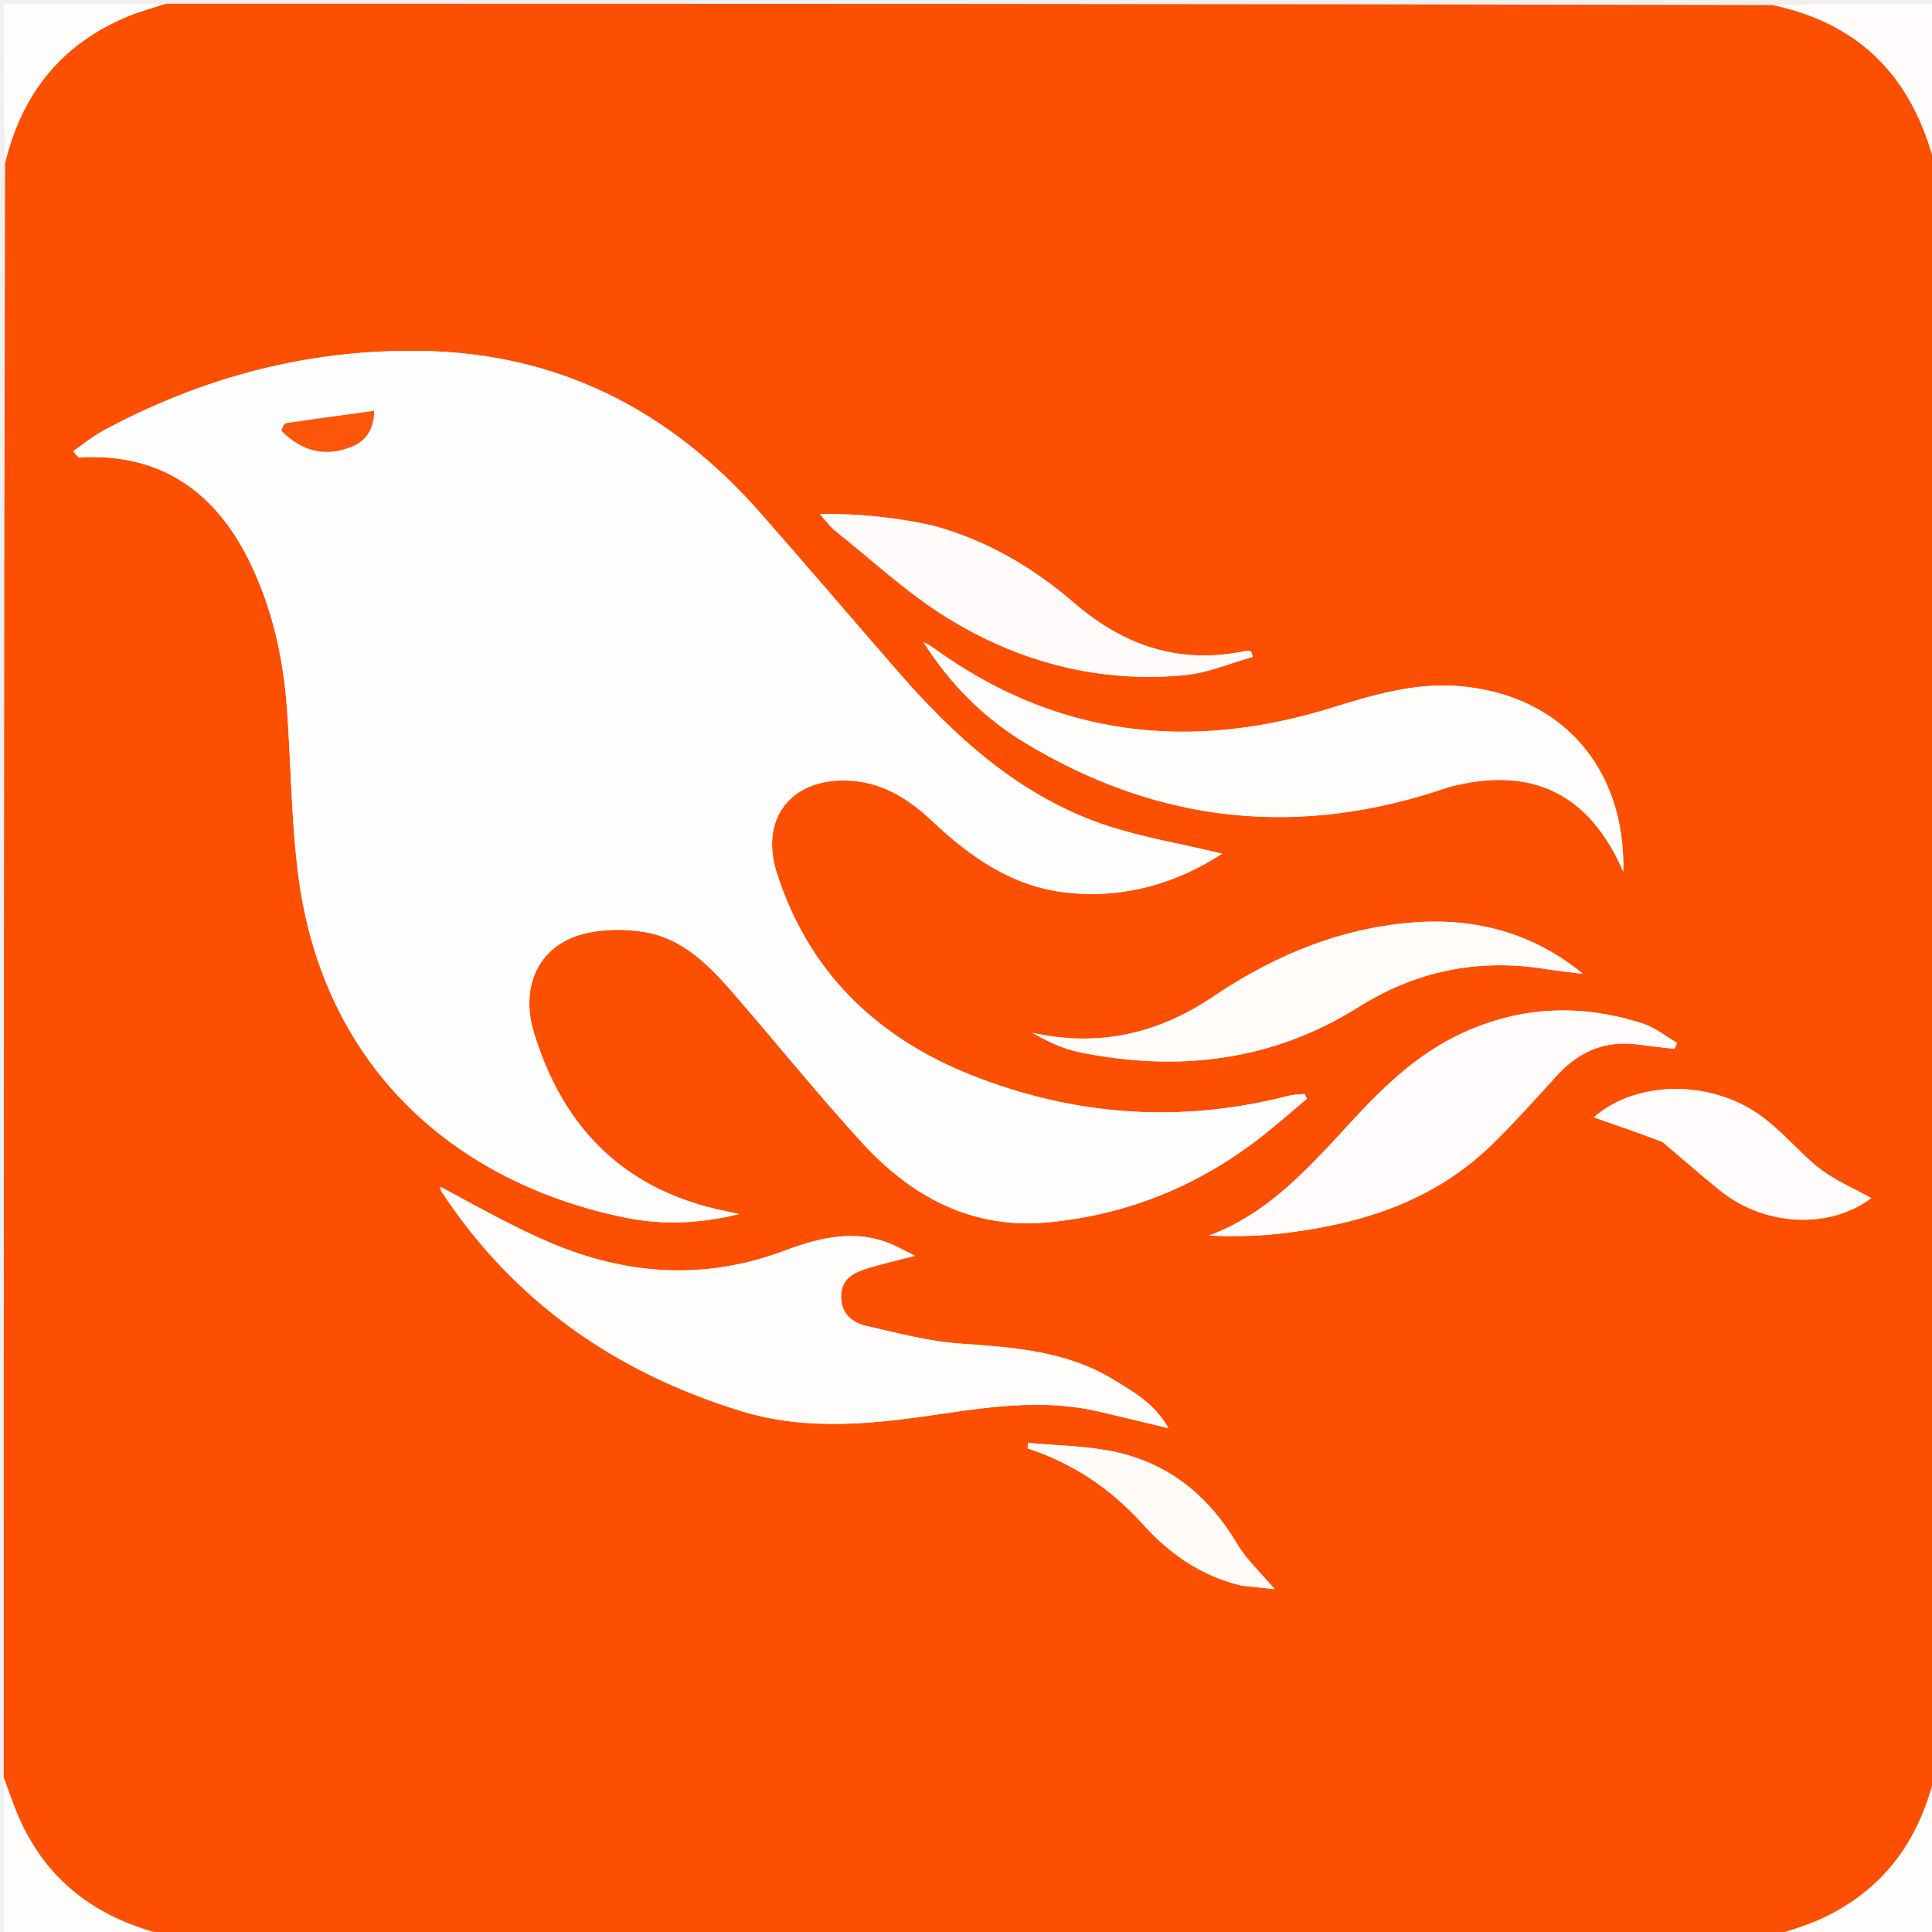
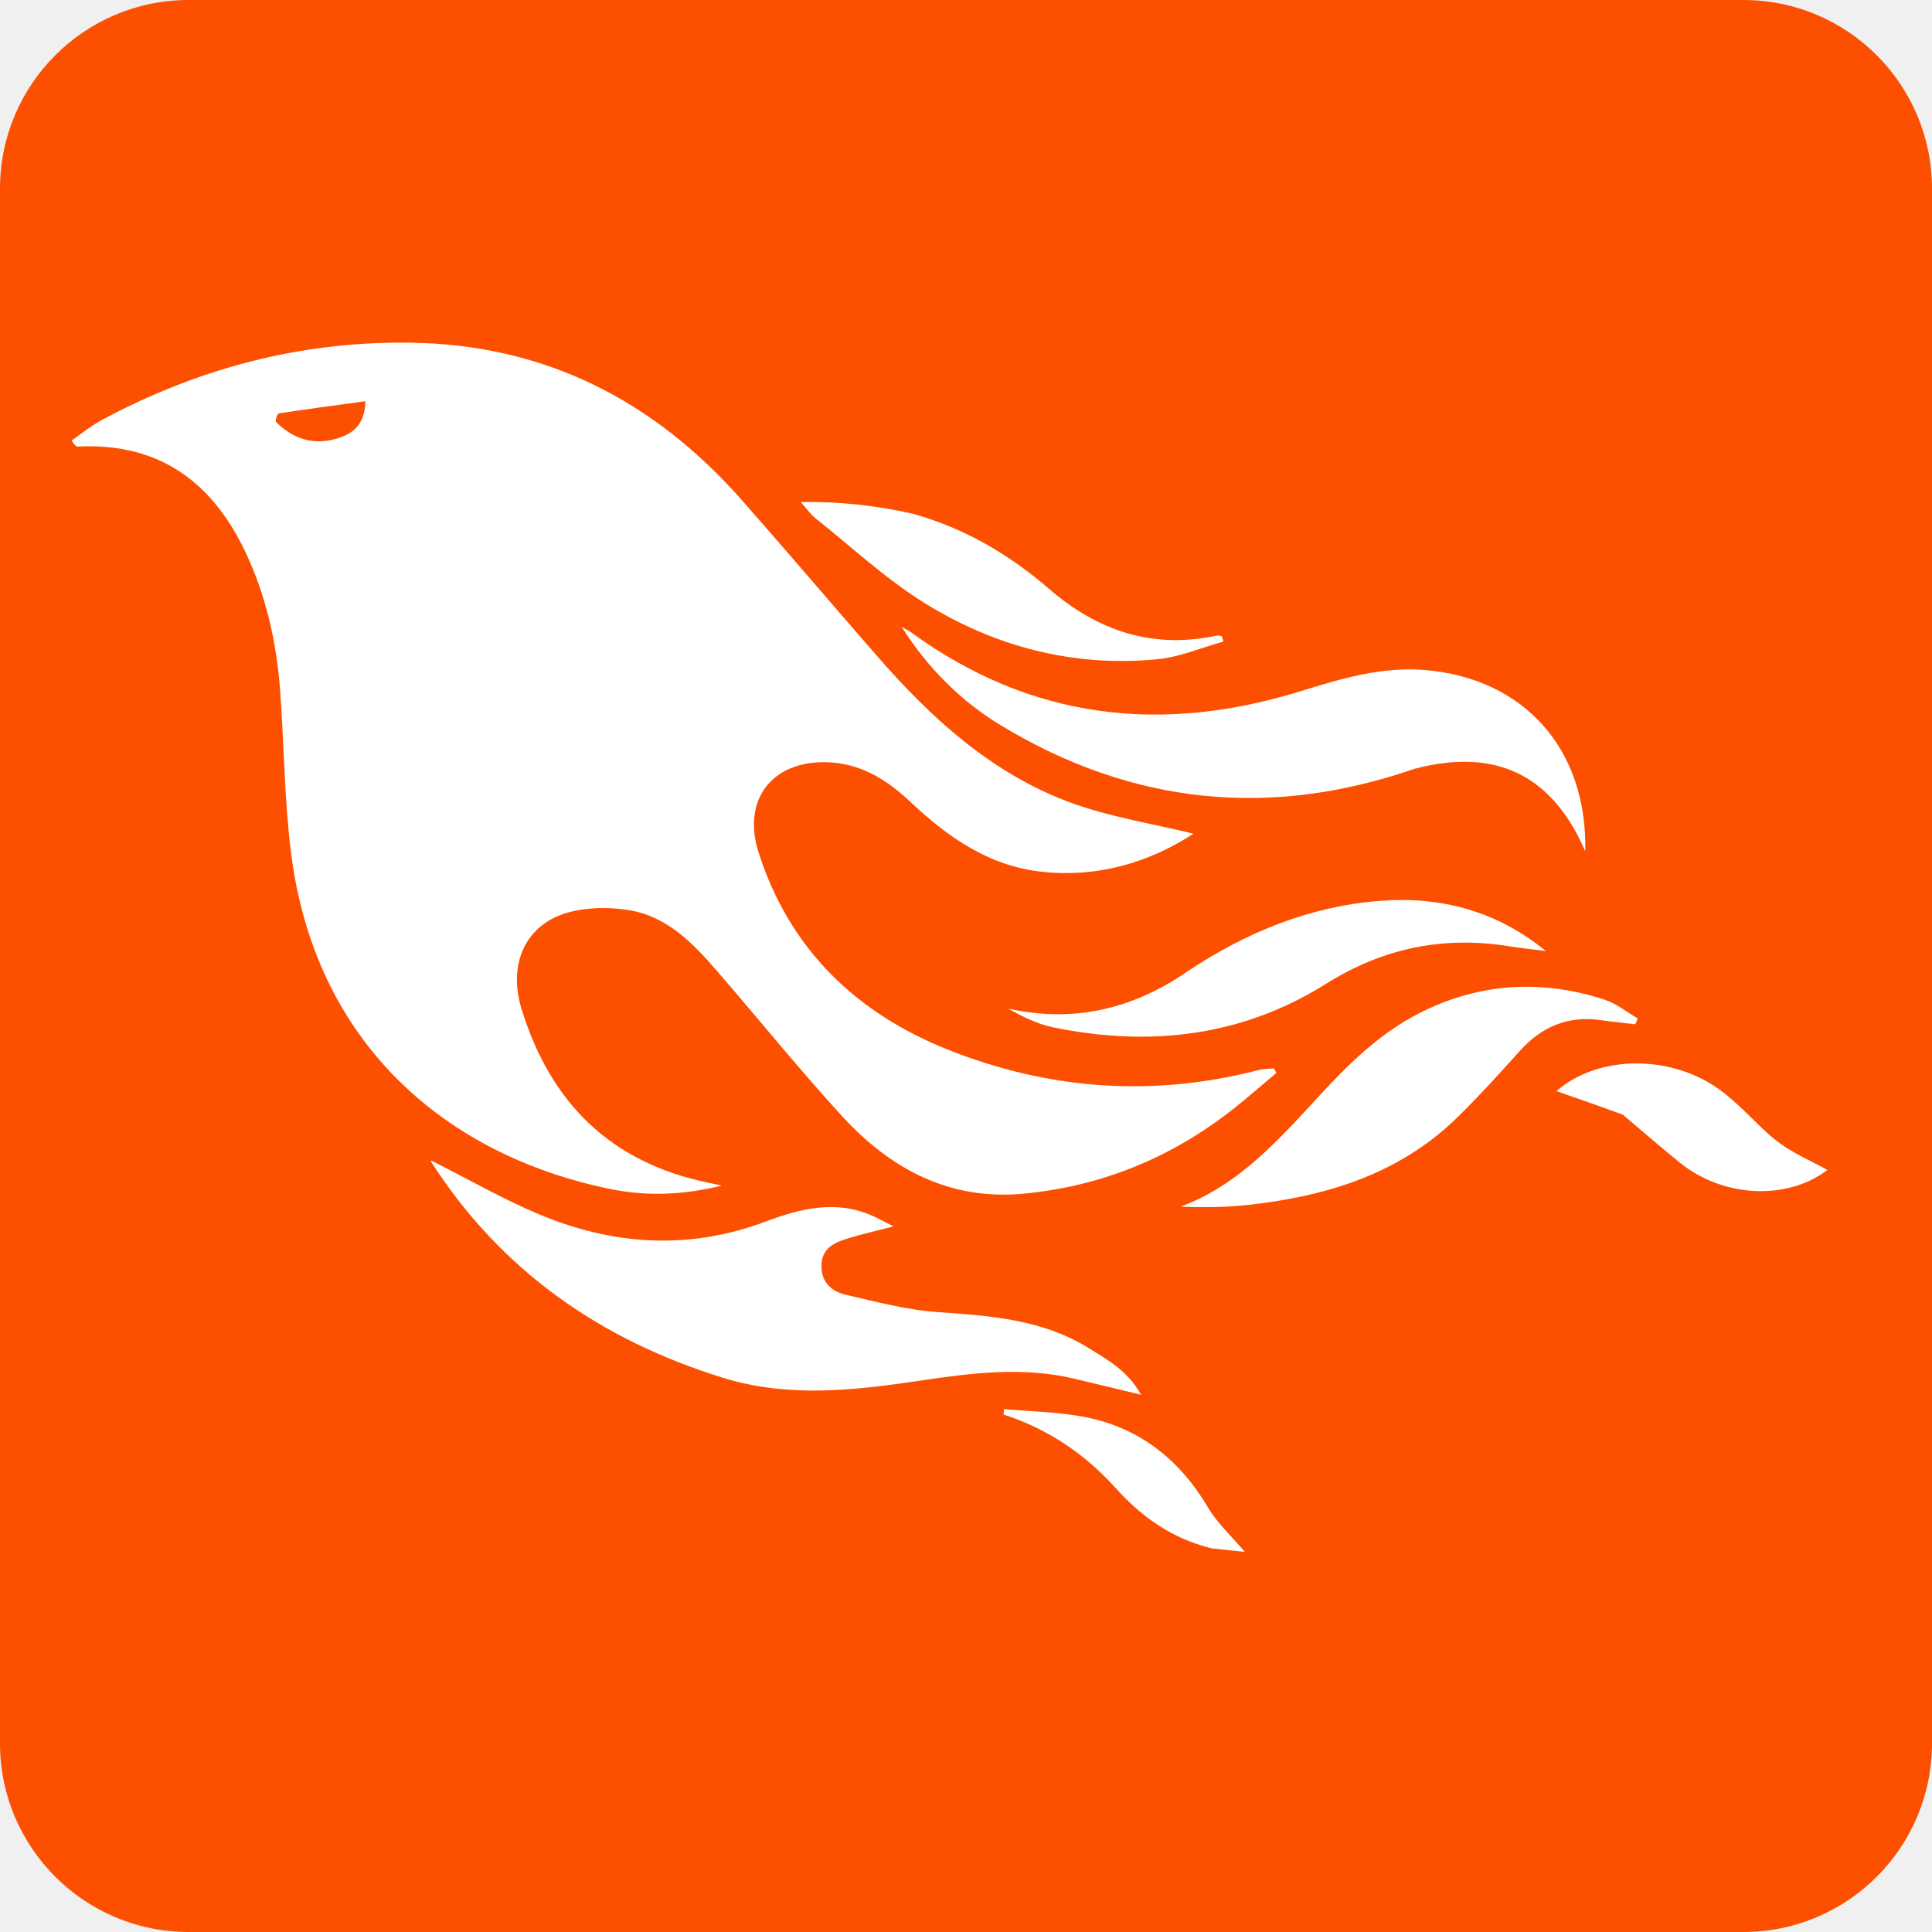
- <svg xmlns="http://www.w3.org/2000/svg" version="1.1" id="Layer_1" x="0px" y="0px" width="100%" viewBox="0 0 512 512" enable-background="new 0 0 512 512" xml:space="preserve">
-   <path fill="#FD4F01" opacity="1" stroke="none" d=" M1,471   C1,328.643 1,186.287 1.344,43.314   C5.907,24.446 16.553,11.55 33.878,4.329   C37.147,2.967 40.621,2.097 44,1   C185.69,1 327.38,1 469.702,1.346   C489.989,5.637 503.313,17.015 510.297,35.793   C511.3,38.491 512.104,41.263 513,44   C513,186.023 513,328.047 512.654,470.675   C508.335,488.54 498.583,501.233 482.39,508.643   C478.425,510.457 474.139,511.566 470,513   C327.977,513 185.953,513 43.31,512.659   C24.528,507.975 11.458,497.554 4.331,480.093   C3.112,477.107 2.105,474.033 1,471  M116.861,314.535   C116.701,314.656 116.54,314.777 116.38,314.898   C116.631,314.867 116.882,314.836 116.755,315.469   C135.957,344.869 163.05,363.642 196.243,373.905   C214.058,379.414 232.106,377.307 250.17,374.599   C263.822,372.552 277.592,370.872 291.356,374.099   C297.085,375.442 302.801,376.844 309.665,378.494   C305.944,371.915 300.619,369.072 295.631,365.948   C283.008,358.043 268.79,357.059 254.405,356.062   C246.049,355.483 237.774,353.257 229.555,351.368   C225.58,350.454 222.729,347.865 222.918,343.209   C223.105,338.619 226.551,337.159 230.12,336.058   C233.886,334.896 237.747,334.04 242.497,332.809   C239.999,331.55 238.424,330.676 236.786,329.944   C226.837,325.505 217.2,327.957 207.718,331.513   C186.814,339.352 166.159,337.932 145.965,329.39   C136.06,325.2 126.67,319.796 116.861,314.535  M21.19,121.226   C43.09,119.981 57.565,130.75 66.587,149.779   C72.198,161.614 75.045,174.295 76.015,187.333   C77.113,202.103 77.146,216.993 79.009,231.657   C85.539,283.073 120.84,313.465 165.499,322.64   C175.196,324.633 184.886,324.41 195.874,321.743   C193.781,321.288 193.048,321.12 192.311,320.969   C165.724,315.546 149.267,299.217 141.487,273.634   C137.755,261.362 142.814,250.576 154.486,247.525   C159.607,246.186 165.424,246.122 170.68,246.98   C181.133,248.688 188.174,256.095 194.766,263.717   C205.99,276.694 216.788,290.054 228.349,302.719   C241.511,317.139 257.577,325.861 277.842,323.924   C298.911,321.91 317.793,314.191 334.443,301.12   C338.512,297.926 342.392,294.492 346.359,291.168   C346.149,290.755 345.939,290.341 345.729,289.928   C344.351,290.067 342.927,290.026 341.603,290.37   C312.92,297.81 284.663,295.752 257.373,284.906   C232.397,274.98 214.283,257.656 205.872,231.375   C201.356,217.266 209.243,206.589 224.042,206.838   C233.294,206.993 240.505,211.442 246.984,217.54   C257.211,227.167 268.356,235.065 282.905,236.584   C298.249,238.186 311.962,233.96 323.874,226.248   C312.592,223.441 300.643,221.661 289.611,217.468   C268.75,209.538 252.603,194.765 238.119,178.151   C225.86,164.089 213.774,149.876 201.447,135.875   C177.46,108.633 147.841,93.406 110.977,92.984   C81.295,92.644 53.718,100.012 27.723,113.928   C24.806,115.49 22.175,117.59 19.47,119.522   C19.412,119.564 20.065,120.602 21.19,121.226  M384.236,208.47   C405.799,202.839 421.204,210.179 430.191,231.037   C430.807,203.234 413.53,184.039 386.664,181.828   C374.956,180.864 363.952,184.149 352.962,187.56   C315.17,199.287 279.734,195.256 247.262,171.615   C246.475,171.042 245.565,170.639 244.712,170.156   C251.773,181.309 260.794,190.33 271.854,196.991   C307.172,218.26 344.427,222.26 384.236,208.47  M354.119,301.616   C344.359,312.082 334.396,322.289 320.354,327.448   C326.761,327.707 332.903,327.631 338.976,326.949   C360.056,324.583 379.732,318.603 395.376,303.327   C401.325,297.519 406.9,291.317 412.481,285.145   C418.386,278.617 425.489,275.586 434.306,276.826   C437.449,277.268 440.61,277.585 443.763,277.959   C443.987,277.434 444.212,276.91 444.436,276.385   C441.454,274.654 438.663,272.332 435.457,271.289   C418.429,265.752 401.694,266.673 385.585,274.729   C373.122,280.963 363.791,290.969 354.119,301.616  M322.152,263.687   C307.468,273.851 291.45,277.647 273.586,273.711   C277.699,276.041 281.756,277.97 286.029,278.84   C312.141,284.156 337.101,281.276 359.977,266.903   C375.372,257.231 391.808,253.928 409.64,256.804   C412.905,257.33 416.203,257.654 419.485,258.071   C406.102,247.13 390.824,243.146 374.213,244.486   C355.388,246.005 338.404,252.904 322.152,263.687  M247.221,139.259   C237.76,137.196 228.227,136.095 217.26,136.226   C219.267,138.45 220.121,139.703 221.255,140.604   C231.008,148.354 240.219,156.99 250.728,163.539   C269.956,175.52 291.286,181.1 314.075,178.907   C320.148,178.322 326.03,175.755 331.999,174.098   C331.849,173.602 331.7,173.105 331.55,172.609   C331.06,172.572 330.544,172.417 330.083,172.515   C312.79,176.171 297.979,171.257 284.795,159.894   C273.982,150.574 261.906,143.343 247.221,139.259  M440.677,302.699   C445.738,306.983 450.72,311.365 455.877,315.531   C467.666,325.053 484.989,325.812 495.905,317.493   C491.619,315.14 487.004,313.15 483.032,310.272   C479.029,307.373 475.68,303.575 472.013,300.205   C470.546,298.856 469.05,297.526 467.472,296.311   C454.077,285.994 433.774,286.1 422.38,296.099   C428.086,298.087 434.081,300.176 440.677,302.699  M329.31,420.264   C332.163,420.56 335.016,420.855 337.813,421.145   C334.241,416.912 330.376,413.408 327.836,409.119   C320.114,396.077 309.251,387.431 294.384,384.536   C287.214,383.14 279.788,383.061 272.478,382.385   C272.425,382.871 272.371,383.358 272.318,383.845   C284.31,387.737 294.407,394.541 302.804,403.86   C309.865,411.696 318.106,417.583 329.31,420.264  z" />
-   <path fill="#FFFCFB" opacity="1" stroke="none" d=" M513,43.531   C512.104,41.263 511.3,38.491 510.297,35.793   C503.313,17.015 489.989,5.637 470.167,1.346   C484.26,1 498.52,1 513,1   C513,15.02 513,29.041 513,43.531  z" />
-   <path fill="#FFFDFC" opacity="1" stroke="none" d=" M470.469,513   C474.139,511.566 478.425,510.457 482.39,508.643   C498.583,501.233 508.335,488.54 512.654,471.14   C513,484.928 513,498.855 513,513   C498.98,513 484.959,513 470.469,513  z" />
-   <path fill="#FFFDFB" opacity="1" stroke="none" d=" M43.531,1   C40.621,2.097 37.147,2.967 33.878,4.329   C16.553,11.55 5.907,24.446 1.344,42.849   C1,29.072 1,15.145 1,1   C15.02,1 29.041,1 43.531,1  z" />
-   <path fill="#FFFDFC" opacity="1" stroke="none" d=" M1,471.469   C2.105,474.033 3.112,477.107 4.331,480.093   C11.458,497.554 24.528,507.975 42.845,512.659   C29.073,513 15.147,513 1,513   C1,499.313 1,485.625 1,471.469  z" />
-   <path fill="#FFFEFE" opacity="1" stroke="none" d=" M20.788,121.2   C20.065,120.602 19.412,119.564 19.47,119.522   C22.175,117.59 24.806,115.49 27.723,113.928   C53.718,100.012 81.295,92.644 110.977,92.984   C147.841,93.406 177.46,108.633 201.447,135.875   C213.774,149.876 225.86,164.089 238.119,178.151   C252.603,194.765 268.75,209.538 289.611,217.468   C300.643,221.661 312.592,223.441 323.874,226.248   C311.962,233.96 298.249,238.186 282.905,236.584   C268.356,235.065 257.211,227.167 246.984,217.54   C240.505,211.442 233.294,206.993 224.042,206.838   C209.243,206.589 201.356,217.266 205.872,231.375   C214.283,257.656 232.397,274.98 257.373,284.906   C284.663,295.752 312.92,297.81 341.603,290.37   C342.927,290.026 344.351,290.067 345.729,289.928   C345.939,290.341 346.149,290.755 346.359,291.168   C342.392,294.492 338.512,297.926 334.443,301.12   C317.793,314.191 298.911,321.91 277.842,323.924   C257.577,325.861 241.511,317.139 228.349,302.719   C216.788,290.054 205.99,276.694 194.766,263.717   C188.174,256.095 181.133,248.688 170.68,246.98   C165.424,246.122 159.607,246.186 154.486,247.525   C142.814,250.576 137.755,261.362 141.487,273.634   C149.267,299.217 165.724,315.546 192.311,320.969   C193.048,321.12 193.781,321.288 195.874,321.743   C184.886,324.41 175.196,324.633 165.499,322.64   C120.84,313.465 85.539,283.073 79.009,231.657   C77.146,216.993 77.113,202.103 76.015,187.333   C75.045,174.295 72.198,161.614 66.587,149.779   C57.565,130.75 43.09,119.981 20.788,121.2  M74.867,114.454   C80.092,119.694 86.239,121.146 93.096,118.418   C96.861,116.92 99.08,113.982 99.153,108.883   C91.154,109.979 83.479,110.995 75.825,112.149   C75.251,112.236 74.825,113.307 74.867,114.454  z" />
-   <path fill="#FFFDFC" opacity="1" stroke="none" d=" M117.046,314.942   C126.67,319.796 136.06,325.2 145.965,329.39   C166.159,337.932 186.814,339.352 207.718,331.513   C217.2,327.957 226.837,325.505 236.786,329.944   C238.424,330.676 239.999,331.55 242.497,332.809   C237.747,334.04 233.886,334.896 230.12,336.058   C226.551,337.159 223.105,338.619 222.918,343.209   C222.729,347.865 225.58,350.454 229.555,351.368   C237.774,353.257 246.049,355.483 254.405,356.062   C268.79,357.059 283.008,358.043 295.631,365.948   C300.619,369.072 305.944,371.915 309.665,378.494   C302.801,376.844 297.085,375.442 291.356,374.099   C277.592,370.872 263.822,372.552 250.17,374.599   C232.106,377.307 214.058,379.414 196.243,373.905   C163.05,363.642 135.957,344.869 116.924,315.172   C117.093,314.875 117.046,314.942 117.046,314.942  z" />
-   <path fill="#FFFDFC" opacity="1" stroke="none" d=" M383.855,208.631   C344.427,222.26 307.172,218.26 271.854,196.991   C260.794,190.33 251.773,181.309 244.712,170.156   C245.565,170.639 246.475,171.042 247.262,171.615   C279.734,195.256 315.17,199.287 352.962,187.56   C363.952,184.149 374.956,180.864 386.664,181.828   C413.53,184.039 430.807,203.234 430.191,231.037   C421.204,210.179 405.799,202.839 383.855,208.631  z" />
-   <path fill="#FFFCFB" opacity="1" stroke="none" d=" M354.361,301.357   C363.791,290.969 373.122,280.963 385.585,274.729   C401.694,266.673 418.429,265.752 435.457,271.289   C438.663,272.332 441.454,274.654 444.436,276.385   C444.212,276.91 443.987,277.434 443.763,277.959   C440.61,277.585 437.449,277.268 434.306,276.826   C425.489,275.586 418.386,278.617 412.481,285.145   C406.9,291.317 401.325,297.519 395.376,303.327   C379.732,318.603 360.056,324.583 338.976,326.949   C332.903,327.631 326.761,327.707 320.354,327.448   C334.396,322.289 344.359,312.082 354.361,301.357  z" />
-   <path fill="#FFFCFA" opacity="1" stroke="none" d=" M322.445,263.471   C338.404,252.904 355.388,246.005 374.213,244.486   C390.824,243.146 406.102,247.13 419.485,258.071   C416.203,257.654 412.905,257.33 409.64,256.804   C391.808,253.928 375.372,257.231 359.977,266.903   C337.101,281.276 312.141,284.156 286.029,278.84   C281.756,277.97 277.699,276.041 273.586,273.711   C291.45,277.647 307.468,273.851 322.445,263.471  z" />
-   <path fill="#FFFBFA" opacity="1" stroke="none" d=" M247.608,139.393   C261.906,143.343 273.982,150.574 284.795,159.894   C297.979,171.257 312.79,176.171 330.083,172.515   C330.544,172.417 331.06,172.572 331.55,172.609   C331.7,173.105 331.849,173.602 331.999,174.098   C326.03,175.755 320.148,178.322 314.075,178.907   C291.286,181.1 269.956,175.52 250.728,163.539   C240.219,156.99 231.008,148.354 221.255,140.604   C220.121,139.703 219.267,138.45 217.26,136.226   C228.227,136.095 237.76,137.196 247.608,139.393  z" />
-   <path fill="#FFFCFB" opacity="1" stroke="none" d=" M440.376,302.482   C434.081,300.176 428.086,298.087 422.38,296.099   C433.774,286.1 454.077,285.994 467.472,296.311   C469.05,297.526 470.546,298.856 472.013,300.205   C475.68,303.575 479.029,307.373 483.032,310.272   C487.004,313.15 491.619,315.14 495.905,317.493   C484.989,325.812 467.666,325.053 455.877,315.531   C450.72,311.365 445.738,306.983 440.376,302.482  z" />
-   <path fill="#FFFBF9" opacity="1" stroke="none" d=" M328.904,420.19   C318.106,417.583 309.865,411.696 302.804,403.86   C294.407,394.541 284.31,387.737 272.318,383.845   C272.371,383.358 272.425,382.871 272.478,382.385   C279.788,383.061 287.214,383.14 294.384,384.536   C309.251,387.431 320.114,396.077 327.836,409.119   C330.376,413.408 334.241,416.912 337.813,421.145   C335.016,420.855 332.163,420.56 328.904,420.19  z" />
-   <path fill="#FFFDFC" opacity="1" stroke="none" d=" M117.113,314.84   C116.882,314.836 116.631,314.867 116.38,314.898   C116.54,314.777 116.701,314.656 116.954,314.738   C117.046,314.942 117.093,314.875 117.113,314.84  z" />
-   <path fill="#FD560A" opacity="1" stroke="none" d=" M74.599,114.187   C74.825,113.307 75.251,112.236 75.825,112.149   C83.479,110.995 91.154,109.979 99.153,108.883   C99.08,113.982 96.861,116.92 93.096,118.418   C86.239,121.146 80.092,119.694 74.599,114.187  z" />
+ <svg xmlns="http://www.w3.org/2000/svg" width="256" height="256" viewBox="0 0 256 256" fill="none">
+   <rect width="256" height="256" rx="25" fill="#FD4F00" />
+   <path fill="white" d="M 10.152 59.18 C 9.797 58.887 9.477 58.379 9.508 58.359 C 10.828 57.418 12.113 56.391 13.535 55.629 C 26.23 48.836 39.695 45.238 54.188 45.402 C 72.188 45.609 86.652 53.043 98.363 66.344 C 104.383 73.18 110.281 80.121 116.27 86.988 C 123.34 95.102 131.227 102.312 141.41 106.184 C 146.797 108.234 152.633 109.102 158.141 110.473 C 152.324 114.238 145.629 116.301 138.137 115.52 C 131.031 114.777 125.59 110.922 120.598 106.223 C 117.434 103.242 113.914 101.07 109.395 100.996 C 102.168 100.875 98.316 106.086 100.523 112.977 C 104.629 125.809 113.477 134.266 125.672 139.113 C 138.996 144.41 152.793 145.414 166.797 141.781 C 167.445 141.613 168.141 141.633 168.812 141.566 C 168.914 141.77 169.02 141.969 169.121 142.172 C 167.184 143.793 165.289 145.473 163.301 147.031 C 155.172 153.414 145.953 157.184 135.664 158.164 C 125.77 159.113 117.926 154.852 111.5 147.812 C 105.852 141.629 100.582 135.105 95.102 128.77 C 91.883 125.047 88.445 121.43 83.34 120.598 C 80.773 120.176 77.934 120.207 75.434 120.863 C 69.734 122.352 67.262 127.617 69.086 133.609 C 72.883 146.102 80.922 154.074 93.902 156.723 C 94.262 156.797 94.621 156.879 95.641 157.102 C 90.277 158.402 85.547 158.512 80.809 157.539 C 59.004 153.059 41.766 138.219 38.578 113.113 C 37.668 105.953 37.652 98.684 37.117 91.473 C 36.645 85.105 35.254 78.914 32.512 73.133 C 28.109 63.844 21.039 58.586 10.152 59.18 M 36.555 55.887 C 39.105 58.445 42.109 59.152 45.457 57.82 C 47.297 57.09 48.379 55.656 48.414 53.164 C 44.508 53.699 40.762 54.195 37.023 54.762 C 36.742 54.801 36.535 55.324 36.555 55.887 Z M 36.555 55.887 " />
+   <path fill="white" d="M 57.152 153.781 C 61.852 156.152 66.438 158.789 71.273 160.836 C 81.133 165.004 91.219 165.699 101.426 161.871 C 106.055 160.137 110.762 158.938 115.617 161.105 C 116.418 161.461 117.188 161.891 118.406 162.504 C 116.086 163.105 114.203 163.523 112.363 164.09 C 110.621 164.629 108.938 165.34 108.848 167.582 C 108.754 169.855 110.148 171.121 112.086 171.566 C 116.102 172.488 120.141 173.574 124.223 173.859 C 131.246 174.344 138.188 174.824 144.352 178.688 C 146.785 180.211 149.387 181.598 151.203 184.812 C 147.852 184.008 145.062 183.32 142.266 182.664 C 135.543 181.09 128.82 181.91 122.152 182.91 C 113.332 184.23 104.52 185.262 95.82 182.57 C 79.613 177.559 66.387 168.395 57.09 153.891 C 57.176 153.746 57.152 153.781 57.152 153.781 Z M 57.152 153.781 " />
+   <path fill="white" d="M 160.598 205.172 C 155.324 203.898 151.301 201.023 147.852 197.195 C 143.754 192.648 138.824 189.324 132.969 187.426 C 132.992 187.188 133.02 186.949 133.047 186.711 C 136.613 187.043 140.242 187.082 143.742 187.762 C 151 189.176 156.305 193.398 160.078 199.766 C 161.316 201.859 163.203 203.57 164.949 205.637 C 163.582 205.496 162.188 205.352 160.598 205.172 Z M 160.598 205.172 " />
+   <path fill="white" d="M 120.902 68.062 C 127.883 69.992 133.781 73.523 139.059 78.074 C 145.496 83.621 152.73 86.02 161.172 84.234 C 161.398 84.188 161.648 84.262 161.891 84.281 C 161.961 84.523 162.035 84.766 162.109 85.008 C 159.195 85.816 156.32 87.07 153.355 87.355 C 142.23 88.426 131.812 85.703 122.426 79.852 C 117.293 76.656 112.797 72.438 108.035 68.656 C 107.48 68.215 107.062 67.602 106.086 66.516 C 111.438 66.453 116.094 66.992 120.902 68.062 Z M 120.902 68.062 " />
+   <path fill="white" d="M 187.43 101.871 C 168.176 108.523 149.984 106.574 132.742 96.188 C 127.34 92.934 122.938 88.531 119.488 83.082 C 119.906 83.32 120.348 83.516 120.734 83.797 C 136.59 95.34 153.891 97.309 172.344 91.582 C 177.711 89.918 183.086 88.312 188.801 88.781 C 201.918 89.863 210.355 99.234 210.055 112.812 C 205.668 102.625 198.145 99.043 187.43 101.871 Z M 187.43 101.871 " />
+   <path fill="white" d="M 157.445 128.648 C 165.238 123.488 173.527 120.121 182.723 119.379 C 190.832 118.723 198.293 120.668 204.828 126.012 C 203.223 125.809 201.613 125.648 200.02 125.391 C 191.312 123.988 183.289 125.602 175.77 130.324 C 164.602 137.344 152.414 138.75 139.664 136.152 C 137.574 135.727 135.594 134.785 133.586 133.648 C 142.309 135.57 150.133 133.715 157.445 128.648 Z M 157.445 128.648 " />
+   <path fill="white" d="M 173.027 147.148 C 177.633 142.074 182.188 137.188 188.273 134.145 C 196.141 130.211 204.312 129.762 212.625 132.465 C 214.191 132.977 215.555 134.109 217.012 134.953 C 216.898 135.211 216.789 135.465 216.68 135.723 C 215.141 135.539 213.598 135.387 212.062 135.168 C 207.758 134.562 204.289 136.043 201.406 139.23 C 198.684 142.246 195.961 145.273 193.055 148.109 C 185.414 155.566 175.809 158.488 165.516 159.645 C 162.551 159.977 159.551 160.012 156.422 159.887 C 163.281 157.367 168.145 152.383 173.027 147.148 Z M 173.027 147.148 " />
+   <path fill="white" d="M 215.027 147.695 C 211.953 146.57 209.027 145.551 206.238 144.578 C 211.805 139.699 221.719 139.645 228.258 144.684 C 229.027 145.277 229.758 145.926 230.477 146.586 C 232.266 148.23 233.902 150.086 235.855 151.5 C 237.797 152.906 240.047 153.875 242.141 155.027 C 236.812 159.086 228.352 158.719 222.598 154.066 C 220.078 152.035 217.645 149.895 215.027 147.695 Z M 215.027 147.695 " />
</svg>
